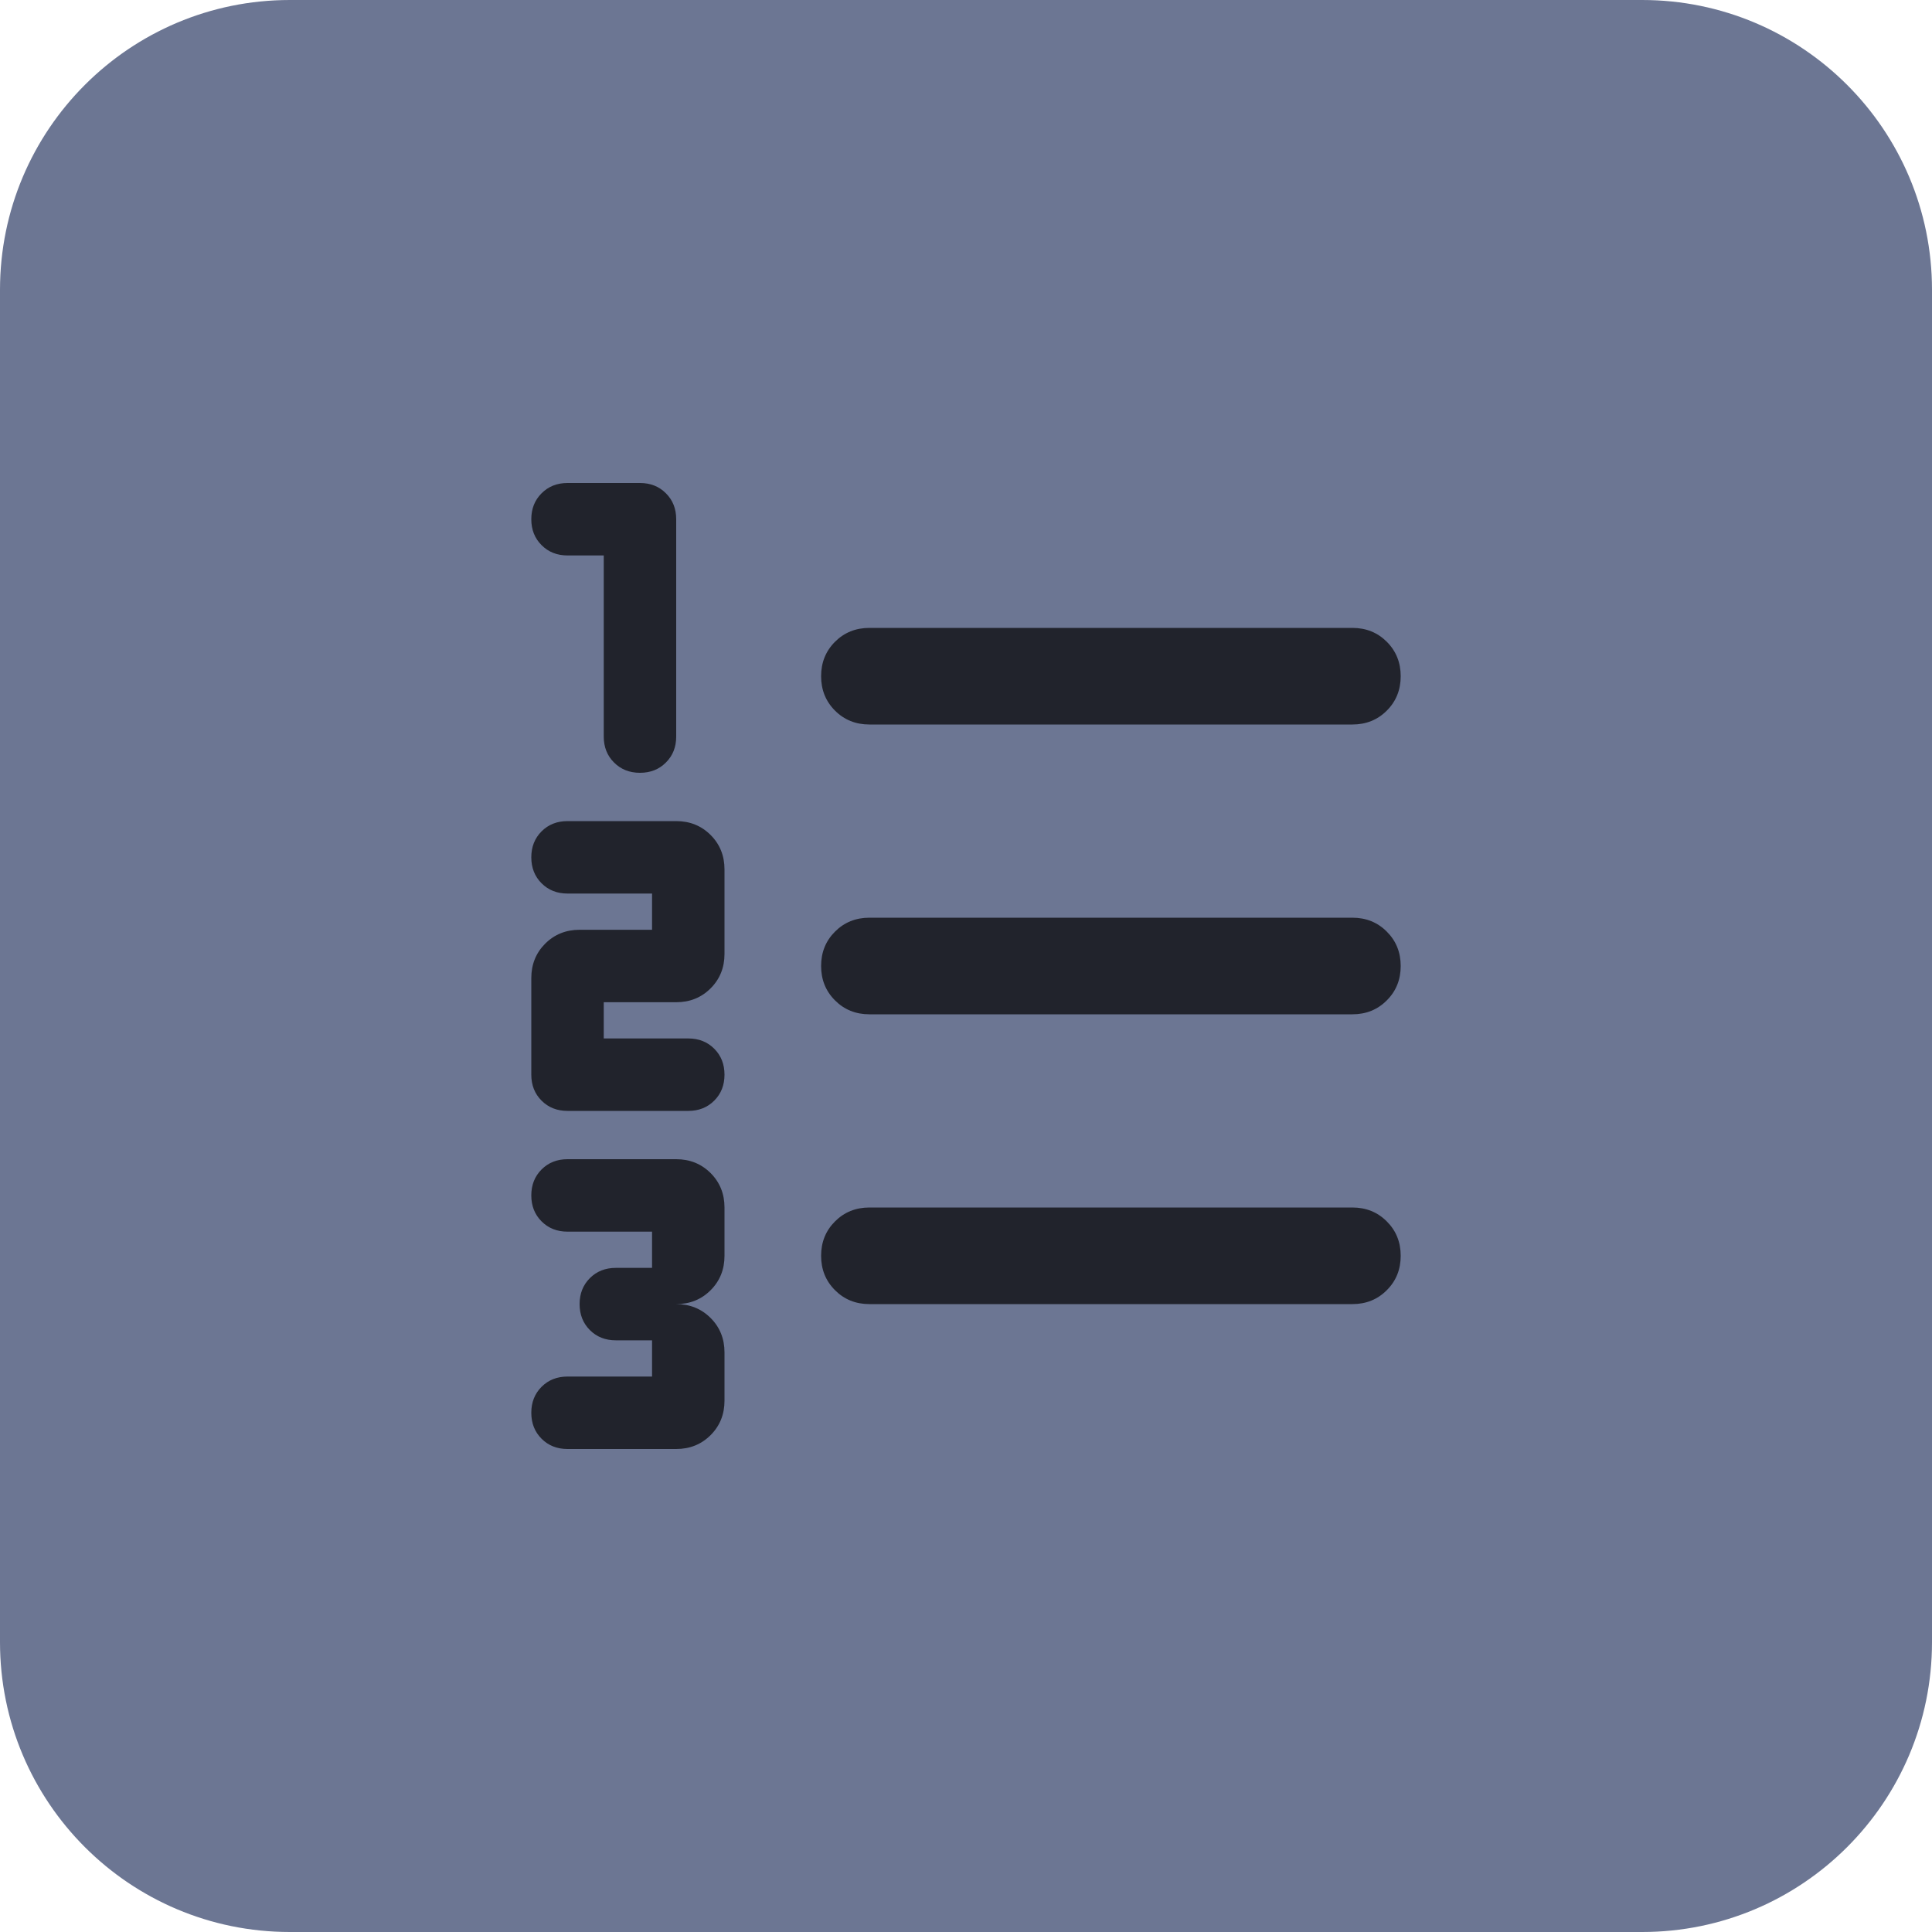
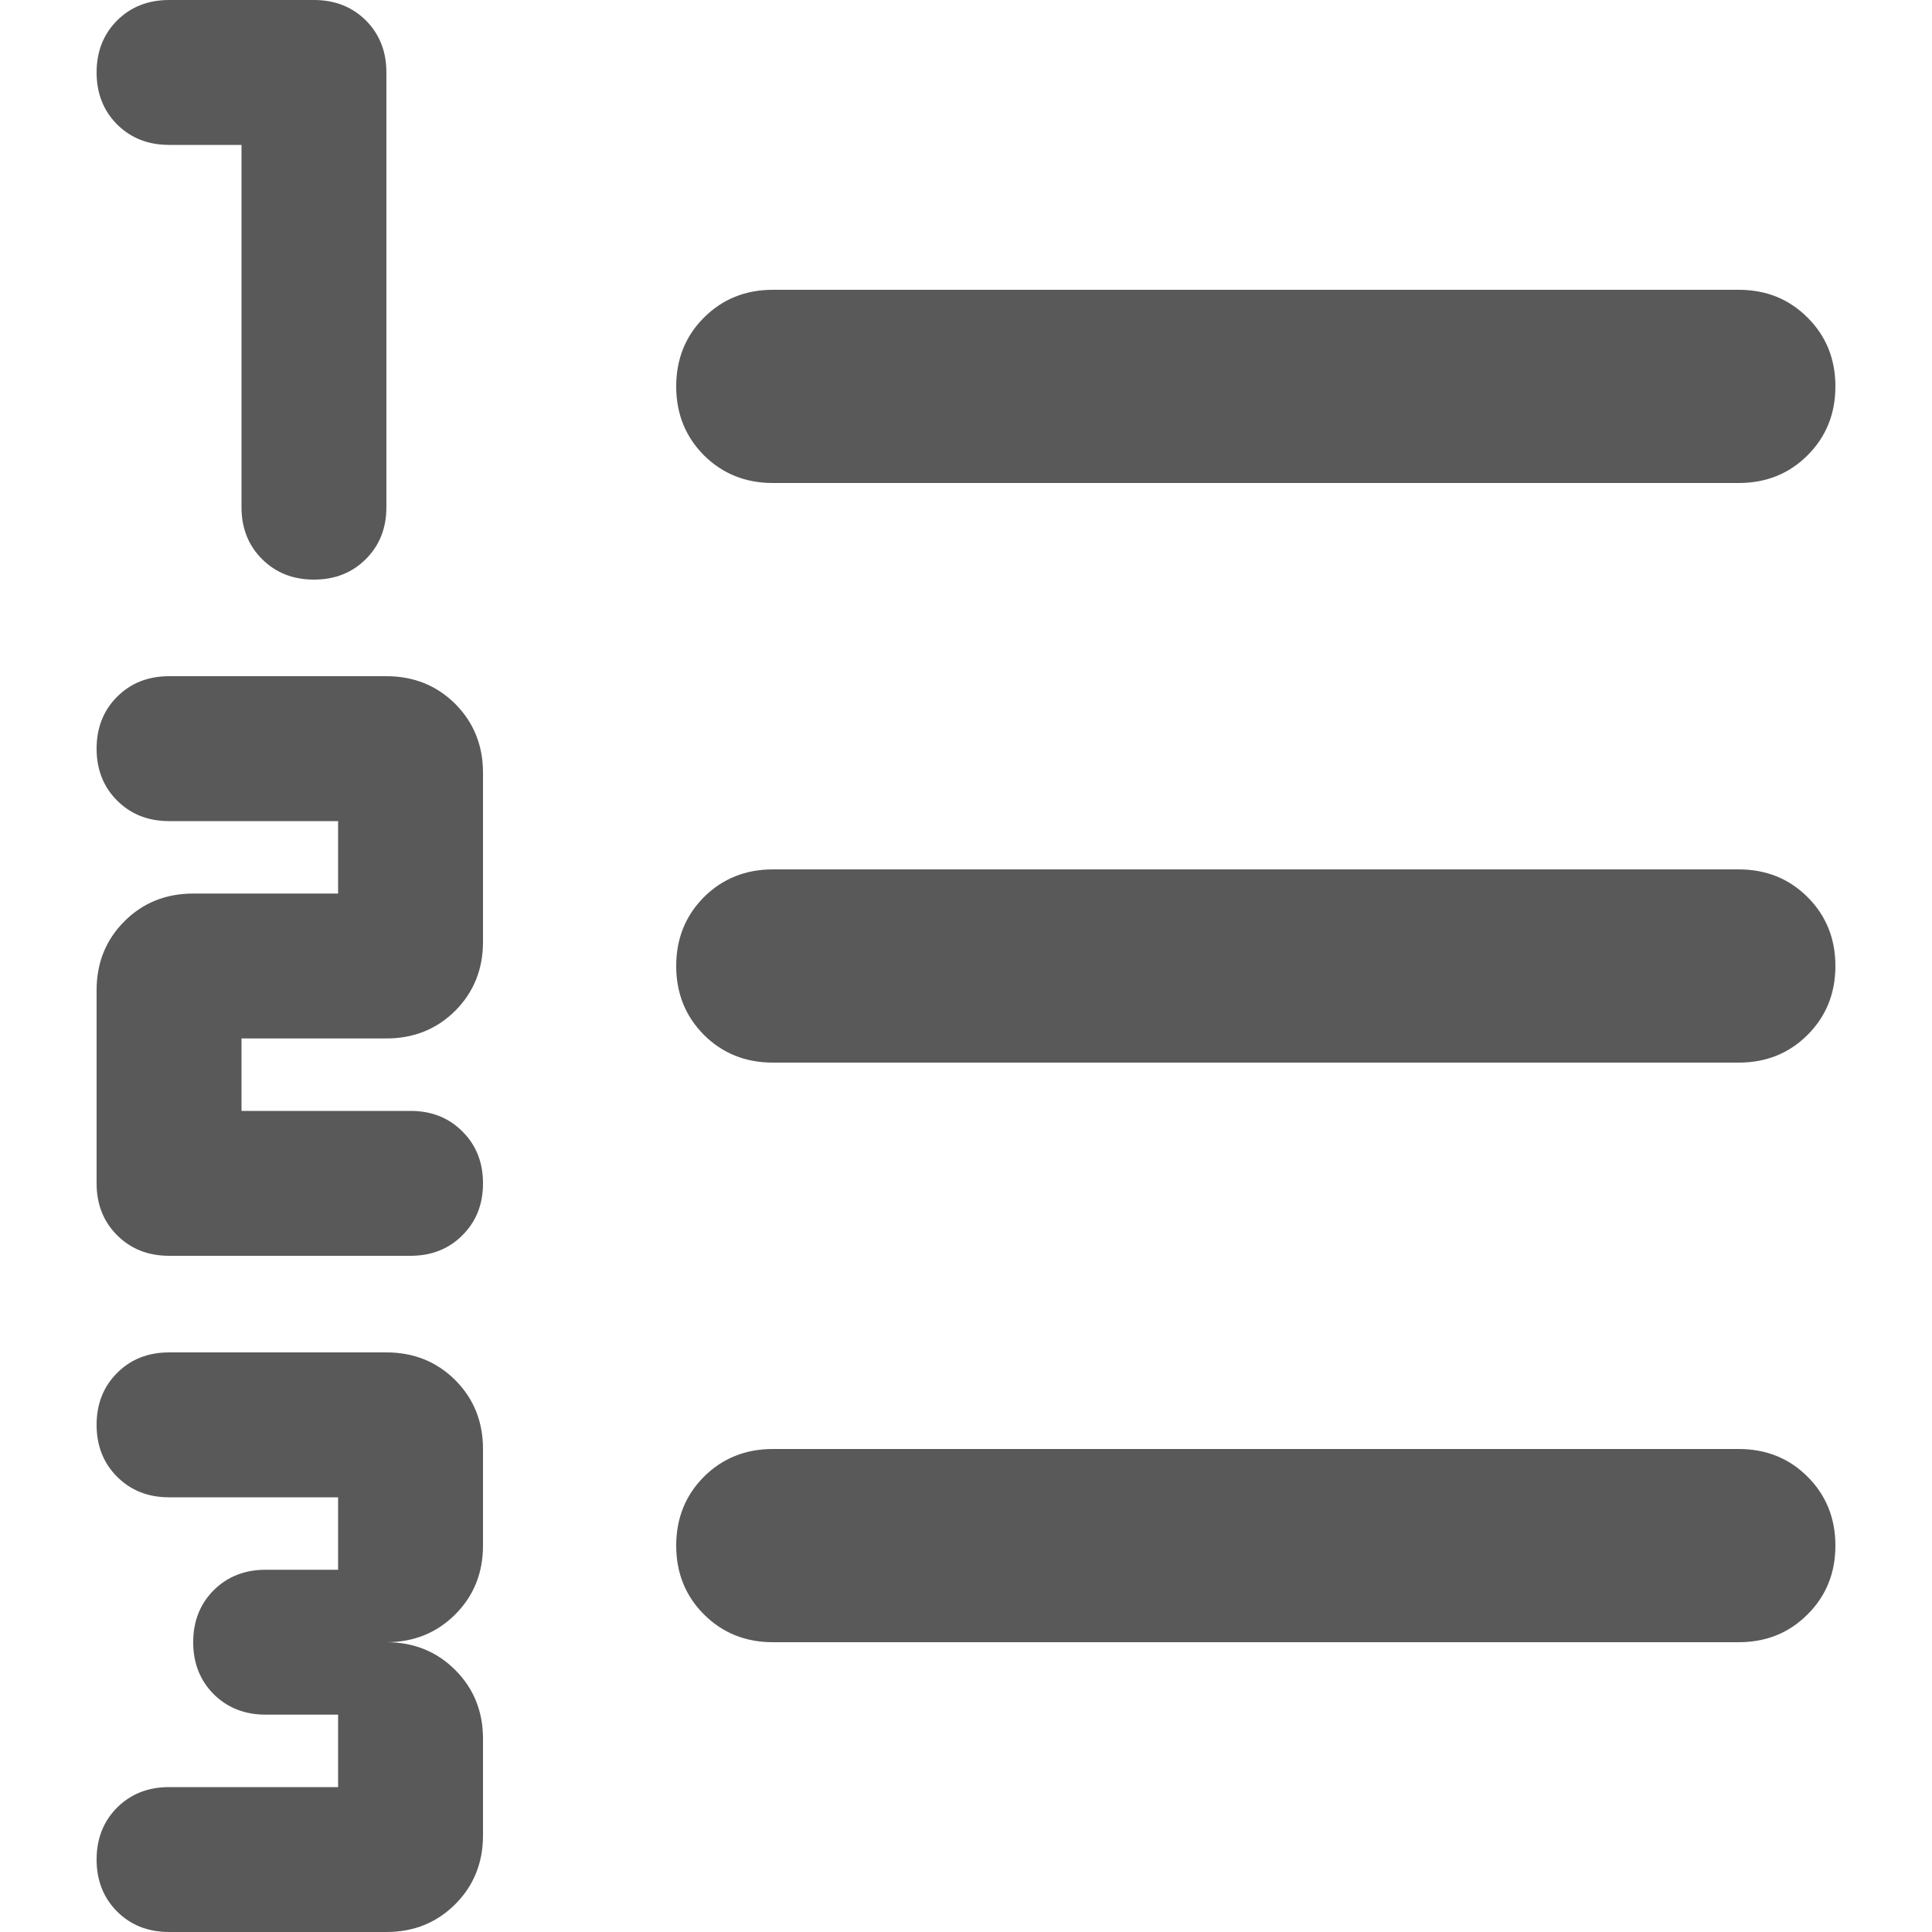
- <svg xmlns="http://www.w3.org/2000/svg" width="40" height="40" viewBox="0 0 40 40" fill="none">
-   <rect x="0.5" y="0.5" width="39" height="39" rx="5.5" fill="#6c7693" />
-   <rect x="0.5" y="0.5" width="39" height="39" rx="5.5" stroke="#6c7693" />
-   <path d="M11.75 30C11.533 30 11.354 29.929 11.213 29.788C11.071 29.646 11 29.467 11 29.25C11 29.033 11.071 28.854 11.213 28.712C11.354 28.571 11.533 28.5 11.75 28.5H13.5V27.75H12.75C12.533 27.75 12.354 27.679 12.213 27.538C12.071 27.396 12 27.217 12 27C12 26.783 12.071 26.604 12.213 26.462C12.354 26.321 12.533 26.25 12.75 26.25H13.5V25.5H11.75C11.533 25.5 11.354 25.429 11.213 25.288C11.071 25.146 11 24.967 11 24.75C11 24.533 11.071 24.354 11.213 24.212C11.354 24.071 11.533 24 11.75 24H14C14.283 24 14.521 24.096 14.713 24.288C14.904 24.479 15 24.717 15 25V26C15 26.283 14.904 26.521 14.713 26.712C14.521 26.904 14.283 27 14 27C14.283 27 14.521 27.096 14.713 27.288C14.904 27.479 15 27.717 15 28V29C15 29.283 14.904 29.521 14.713 29.712C14.521 29.904 14.283 30 14 30H11.75ZM11.75 23C11.533 23 11.354 22.929 11.213 22.788C11.071 22.646 11 22.467 11 22.25V20.25C11 19.967 11.096 19.729 11.287 19.538C11.479 19.346 11.717 19.25 12 19.25H13.5V18.5H11.75C11.533 18.5 11.354 18.429 11.213 18.288C11.071 18.146 11 17.967 11 17.75C11 17.533 11.071 17.354 11.213 17.212C11.354 17.071 11.533 17 11.75 17H14C14.283 17 14.521 17.096 14.713 17.288C14.904 17.479 15 17.717 15 18V19.75C15 20.033 14.904 20.271 14.713 20.462C14.521 20.654 14.283 20.75 14 20.75H12.5V21.5H14.25C14.467 21.5 14.646 21.571 14.787 21.712C14.929 21.854 15 22.033 15 22.25C15 22.467 14.929 22.646 14.787 22.788C14.646 22.929 14.467 23 14.25 23H11.75ZM13.25 16C13.033 16 12.854 15.929 12.713 15.787C12.571 15.646 12.5 15.467 12.5 15.25V11.5H11.75C11.533 11.5 11.354 11.429 11.213 11.287C11.071 11.146 11 10.967 11 10.75C11 10.533 11.071 10.354 11.213 10.213C11.354 10.071 11.533 10 11.75 10H13.25C13.467 10 13.646 10.071 13.787 10.213C13.929 10.354 14 10.533 14 10.75V15.25C14 15.467 13.929 15.646 13.787 15.787C13.646 15.929 13.467 16 13.25 16ZM18 27C17.717 27 17.479 26.904 17.288 26.712C17.096 26.521 17 26.283 17 26C17 25.717 17.096 25.479 17.288 25.288C17.479 25.096 17.717 25 18 25H28C28.283 25 28.521 25.096 28.712 25.288C28.904 25.479 29 25.717 29 26C29 26.283 28.904 26.521 28.712 26.712C28.521 26.904 28.283 27 28 27H18ZM18 21C17.717 21 17.479 20.904 17.288 20.712C17.096 20.521 17 20.283 17 20C17 19.717 17.096 19.479 17.288 19.288C17.479 19.096 17.717 19 18 19H28C28.283 19 28.521 19.096 28.712 19.288C28.904 19.479 29 19.717 29 20C29 20.283 28.904 20.521 28.712 20.712C28.521 20.904 28.283 21 28 21H18ZM18 15C17.717 15 17.479 14.904 17.288 14.713C17.096 14.521 17 14.283 17 14C17 13.717 17.096 13.479 17.288 13.287C17.479 13.096 17.717 13 18 13H28C28.283 13 28.521 13.096 28.712 13.287C28.904 13.479 29 13.717 29 14C29 14.283 28.904 14.521 28.712 14.713C28.521 14.904 28.283 15 28 15H18Z" fill="#21232c" />
+ <svg xmlns="http://www.w3.org/2000/svg" width="20" height="20" viewBox="0 0 20 20" fill="none">
+   <path d="M1.75 20C1.533 20 1.354 19.929 1.212 19.788C1.071 19.646 1 19.467 1 19.25C1 19.033 1.071 18.854 1.212 18.712C1.354 18.571 1.533 18.5 1.75 18.5H3.5V17.75H2.75C2.533 17.75 2.354 17.679 2.212 17.538C2.071 17.396 2 17.217 2 17C2 16.783 2.071 16.604 2.212 16.462C2.354 16.321 2.533 16.25 2.75 16.25H3.5V15.5H1.75C1.533 15.5 1.354 15.429 1.212 15.287C1.071 15.146 1 14.967 1 14.75C1 14.533 1.071 14.354 1.212 14.213C1.354 14.071 1.533 14 1.75 14H4C4.283 14 4.521 14.096 4.713 14.287C4.904 14.479 5 14.717 5 15V16C5 16.283 4.904 16.521 4.713 16.712C4.521 16.904 4.283 17 4 17C4.283 17 4.521 17.096 4.713 17.288C4.904 17.479 5 17.717 5 18V19C5 19.283 4.904 19.521 4.713 19.712C4.521 19.904 4.283 20 4 20H1.75ZM1.75 13C1.533 13 1.354 12.929 1.212 12.787C1.071 12.646 1 12.467 1 12.25V10.25C1 9.967 1.096 9.729 1.288 9.537C1.479 9.346 1.717 9.25 2 9.25H3.5V8.5H1.75C1.533 8.5 1.354 8.429 1.212 8.287C1.071 8.146 1 7.967 1 7.75C1 7.533 1.071 7.354 1.212 7.213C1.354 7.071 1.533 7 1.75 7H4C4.283 7 4.521 7.096 4.713 7.287C4.904 7.479 5 7.717 5 8V9.75C5 10.033 4.904 10.271 4.713 10.463C4.521 10.654 4.283 10.75 4 10.75H2.5V11.5H4.25C4.467 11.5 4.646 11.571 4.787 11.713C4.929 11.854 5 12.033 5 12.25C5 12.467 4.929 12.646 4.787 12.787C4.646 12.929 4.467 13 4.25 13H1.75ZM3.25 6C3.033 6 2.854 5.929 2.712 5.787C2.571 5.646 2.5 5.467 2.5 5.25V1.5H1.75C1.533 1.5 1.354 1.429 1.212 1.288C1.071 1.146 1 0.967 1 0.75C1 0.533 1.071 0.354 1.212 0.212C1.354 0.071 1.533 0 1.75 0H3.25C3.467 0 3.646 0.071 3.788 0.212C3.929 0.354 4 0.533 4 0.75V5.25C4 5.467 3.929 5.646 3.788 5.787C3.646 5.929 3.467 6 3.25 6ZM8 17C7.717 17 7.479 16.904 7.287 16.712C7.096 16.521 7 16.283 7 16C7 15.717 7.096 15.479 7.287 15.287C7.479 15.096 7.717 15 8 15H18C18.283 15 18.521 15.096 18.712 15.287C18.904 15.479 19 15.717 19 16C19 16.283 18.904 16.521 18.712 16.712C18.521 16.904 18.283 17 18 17H8ZM8 11C7.717 11 7.479 10.904 7.287 10.713C7.096 10.521 7 10.283 7 10C7 9.717 7.096 9.479 7.287 9.287C7.479 9.096 7.717 9 8 9H18C18.283 9 18.521 9.096 18.712 9.287C18.904 9.479 19 9.717 19 10C19 10.283 18.904 10.521 18.712 10.713C18.521 10.904 18.283 11 18 11H8ZM8 5C7.717 5 7.479 4.904 7.287 4.713C7.096 4.521 7 4.283 7 4C7 3.717 7.096 3.479 7.287 3.288C7.479 3.096 7.717 3 8 3H18C18.283 3 18.521 3.096 18.712 3.288C18.904 3.479 19 3.717 19 4C19 4.283 18.904 4.521 18.712 4.713C18.521 4.904 18.283 5 18 5H8Z" fill="#595959" />
</svg>
